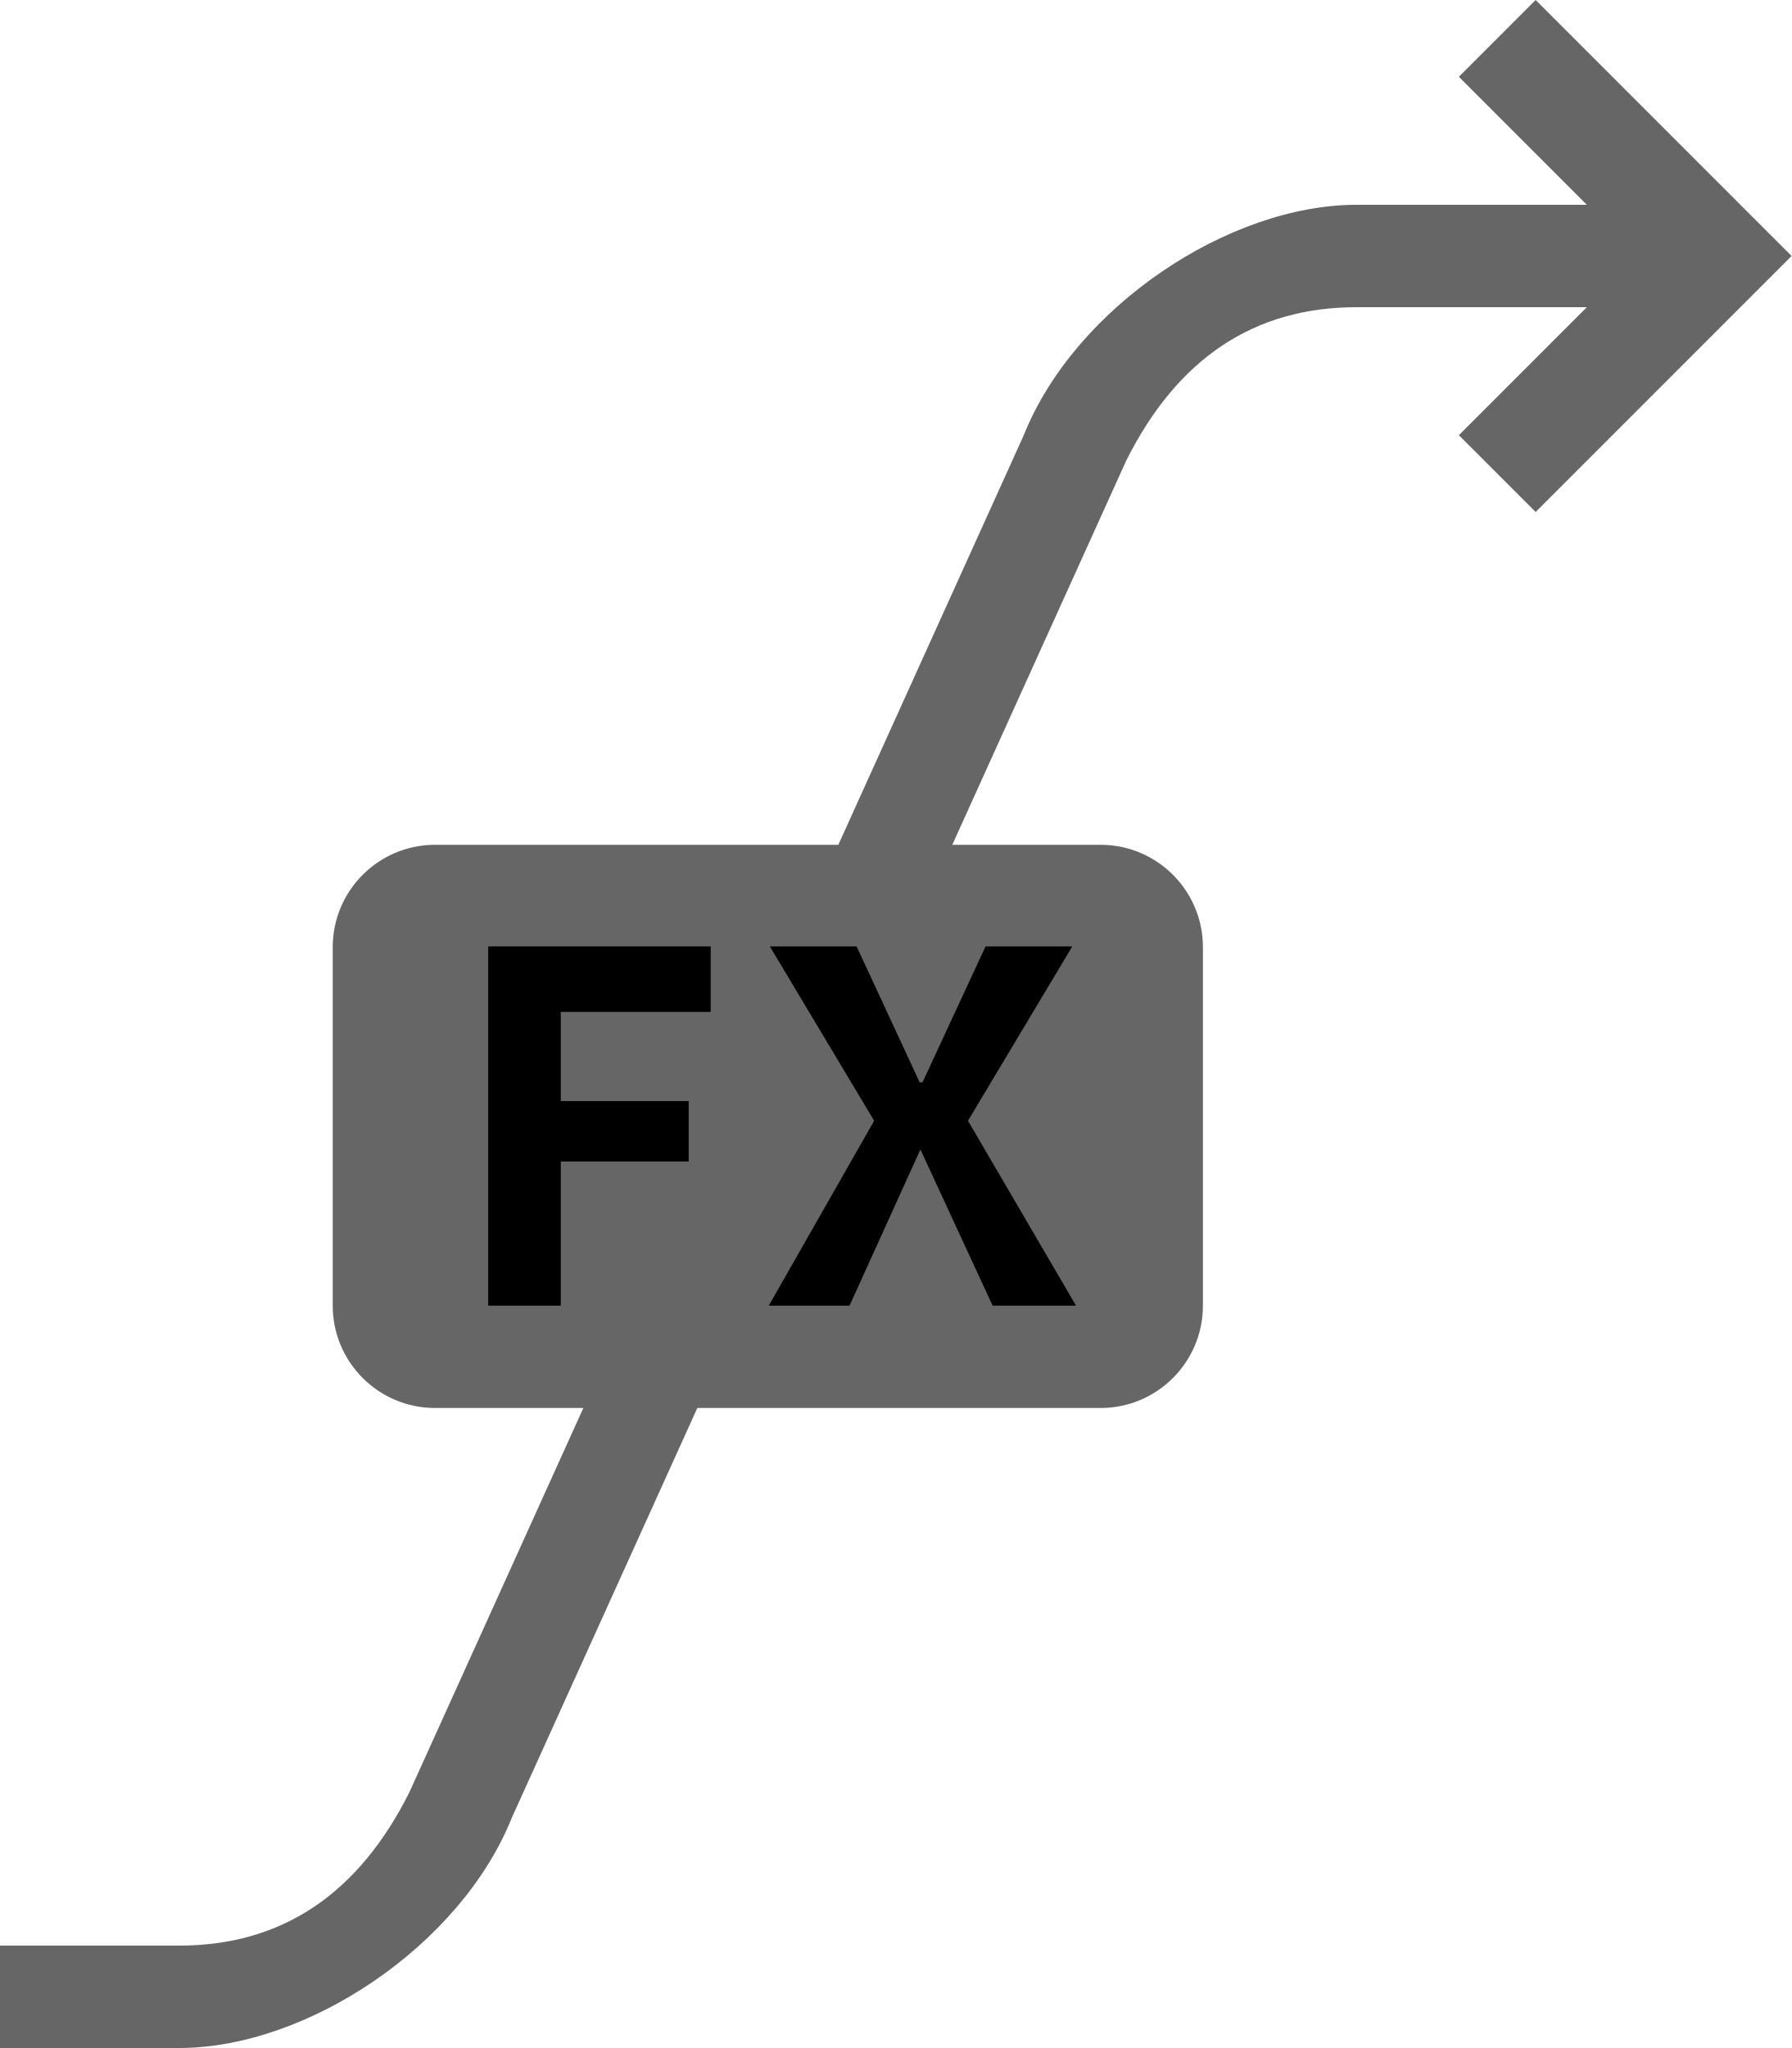
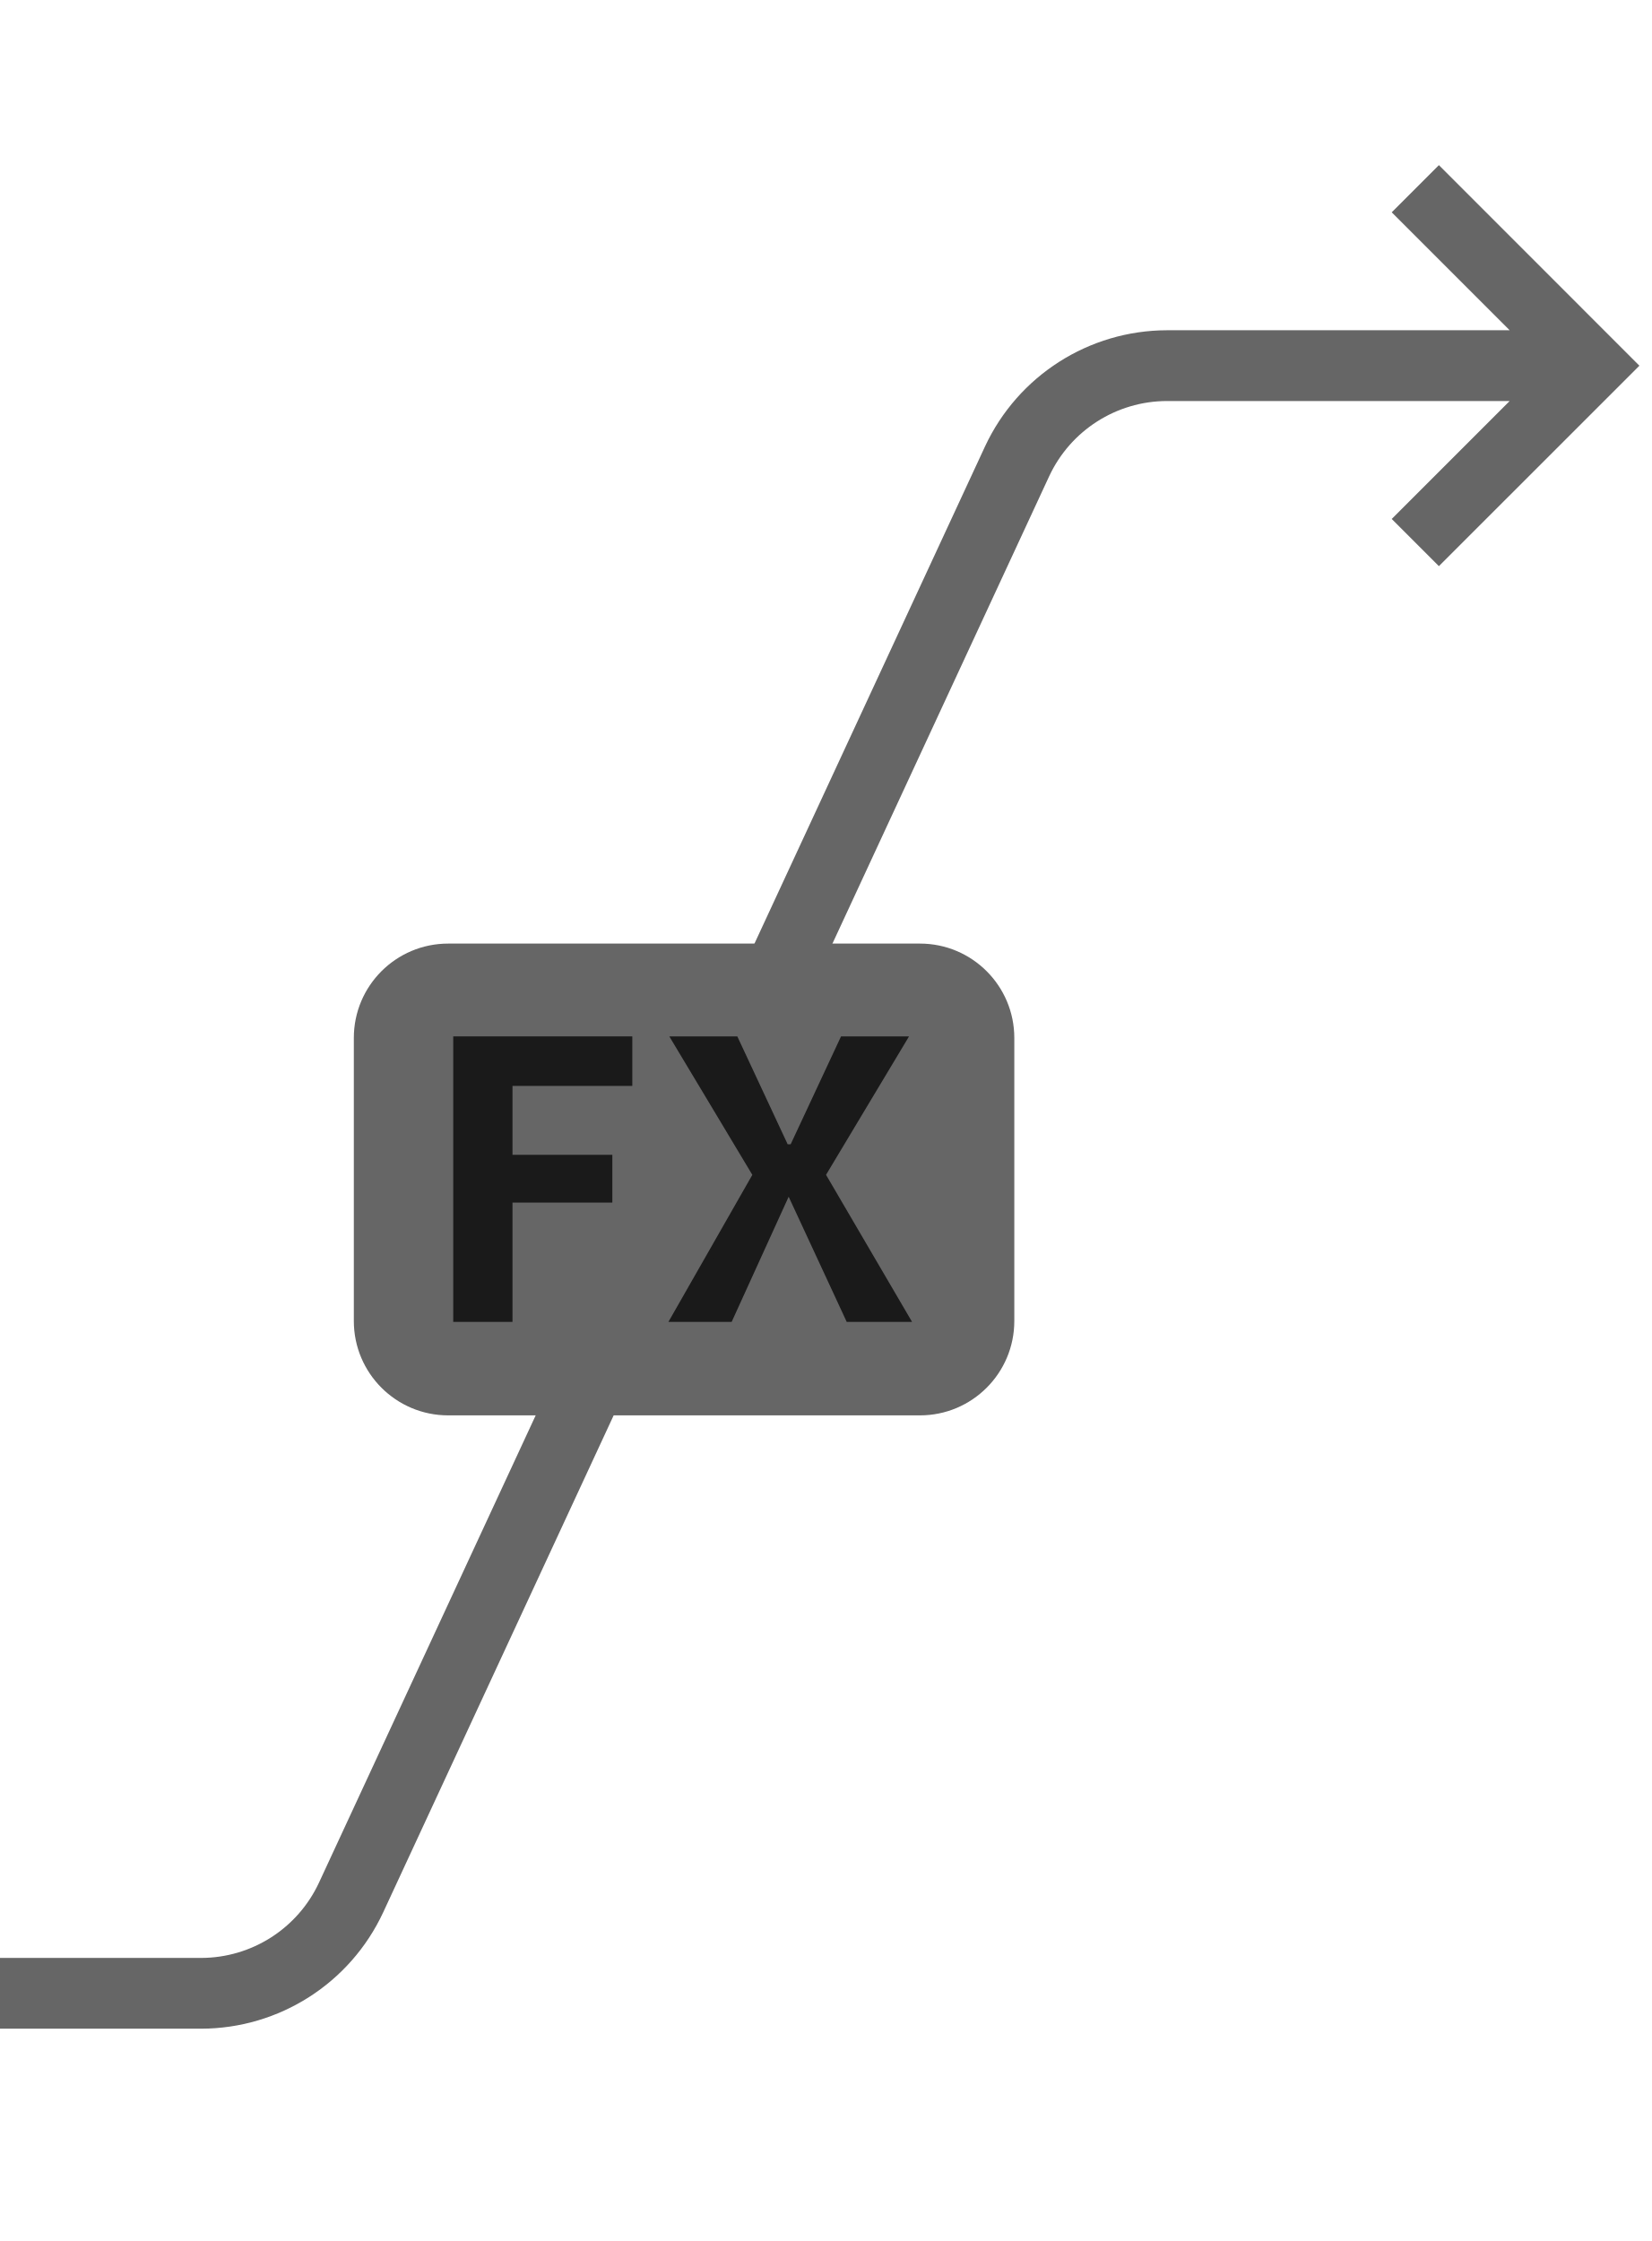
- <svg xmlns="http://www.w3.org/2000/svg" width="70" height="80" viewBox="0 0 70 80">
+ <svg xmlns="http://www.w3.org/2000/svg" width="70" height="95" viewBox="0 0 70 95">
  <defs>
    <style>
      .a {
        fill: #666;
      }

      .b {
-         stroke: #000;
+         fill: #1a1a1a;
+         stroke: #1a1a1a;
        stroke-miterlimit: 10;
-         stroke-width: 0.4px;
+         stroke-width: 0.3px;
      }
    </style>
  </defs>
-   <path class="a" d="M60,20l-3-3,5-5H53q-6,0-9,6L20,71c-2,5-8,9-13,9H0V76H7q6,0,9-6L40,17c2-5,8-9,13-9h9L57,3l3-3L70,10Z" />
-   <rect class="a" x="13" y="33" width="34" height="22" rx="4" ry="4" />
+   <path class="a" d="M61,7,59,9l5,5H49.47a8.528,8.528,0,0,0-7.711,4.924L13.521,79.813A5.521,5.521,0,0,1,8.53,83H0v3H8.53a8.528,8.528,0,0,0,7.711-4.924L44.479,20.187A5.521,5.521,0,0,1,49.47,17H64l-5,5,2,2,8.5-8.497Z" />
  <g>
-     <path class="b" d="M35.849,44.666l-2.785,6.136H30.381l4.005-7.024-3.953-6.607H33.342l2.462,5.307h.368l2.462-5.307h2.908L37.588,43.778l4.105,7.024H38.911L36.073,44.666Z" />
-     <path class="b" d="M27.568,37.17v2.158H21.71v3.884h4.997v1.958H21.71v5.632H19.275V37.17Z" />
+     <rect class="a" x="15" y="40" width="28" height="20" rx="4" ry="4" />
+     <path class="b" d="M33.336,50.585,30.921,55.887h-2.326l3.473-6.085-3.428-5.717h2.522l2.134,4.572h.319L35.75,44.085h2.522l-3.428,5.717L38.404,55.887H35.991l-2.46-5.303Z" />
+     <path class="b" d="M26.656,44.085v1.799H21.576v3.221h4.233v1.724h-4.233V55.887h-2.212V44.085Z" />
  </g>
</svg>
